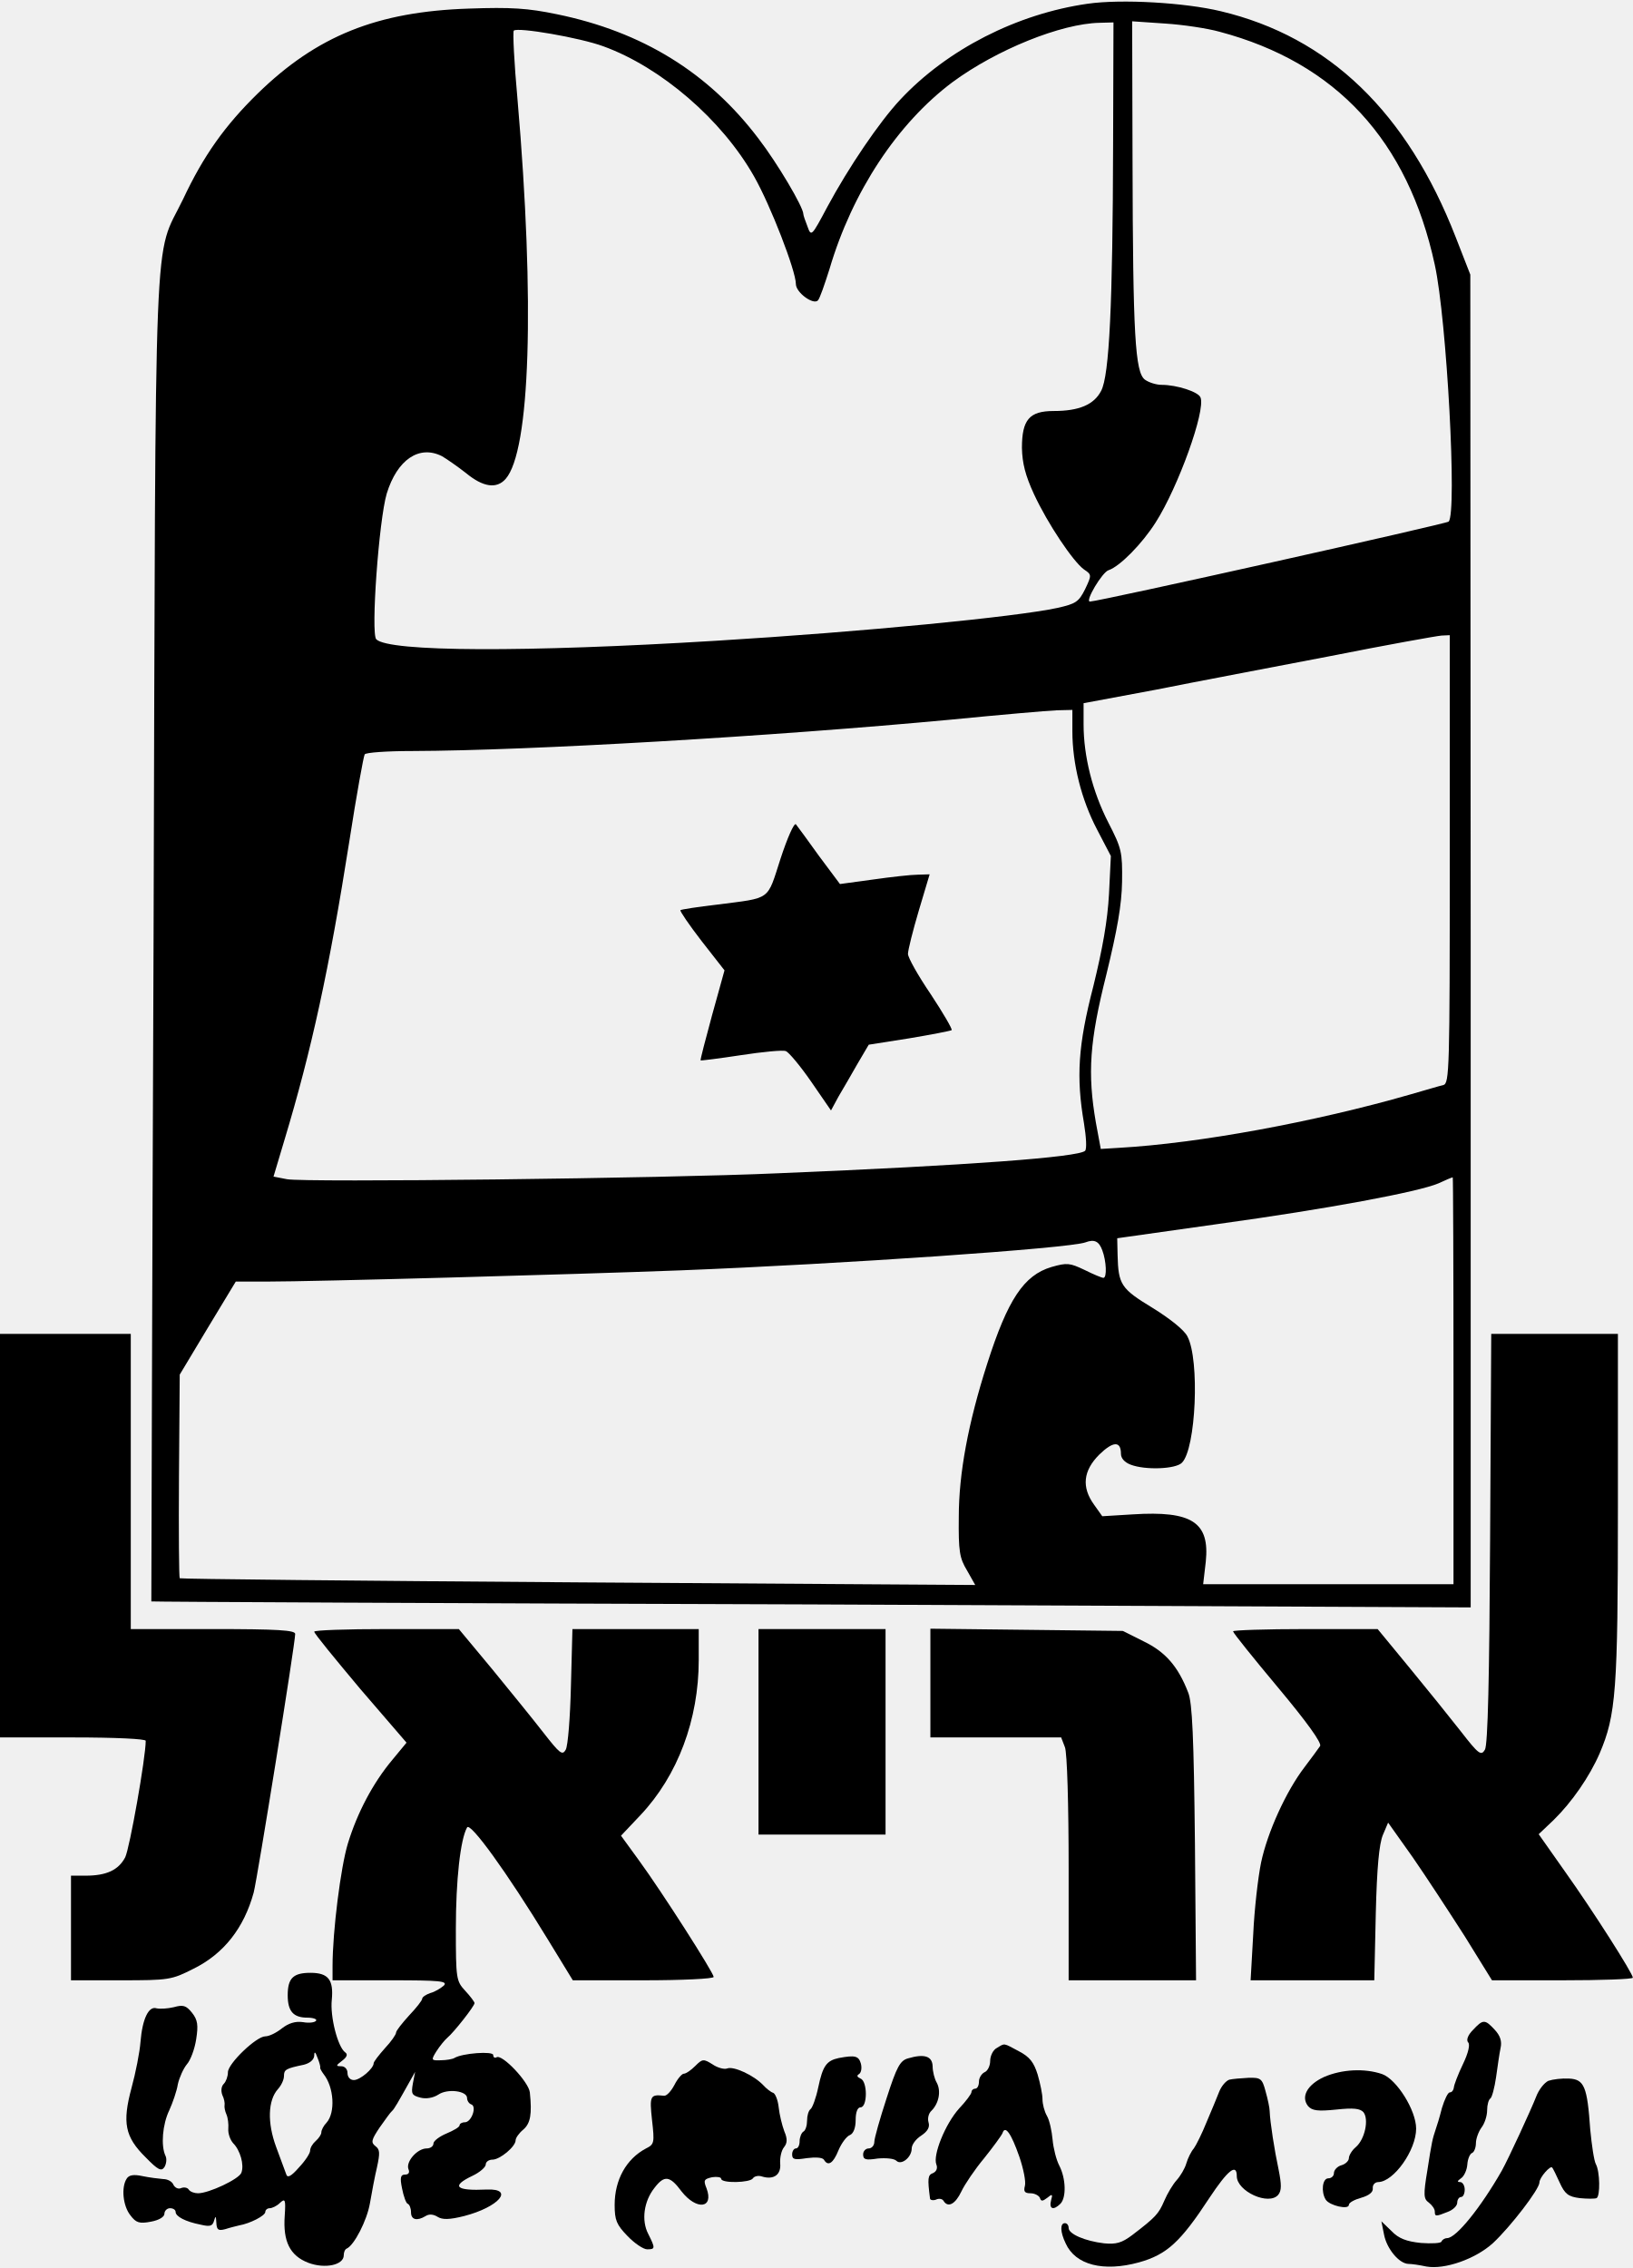
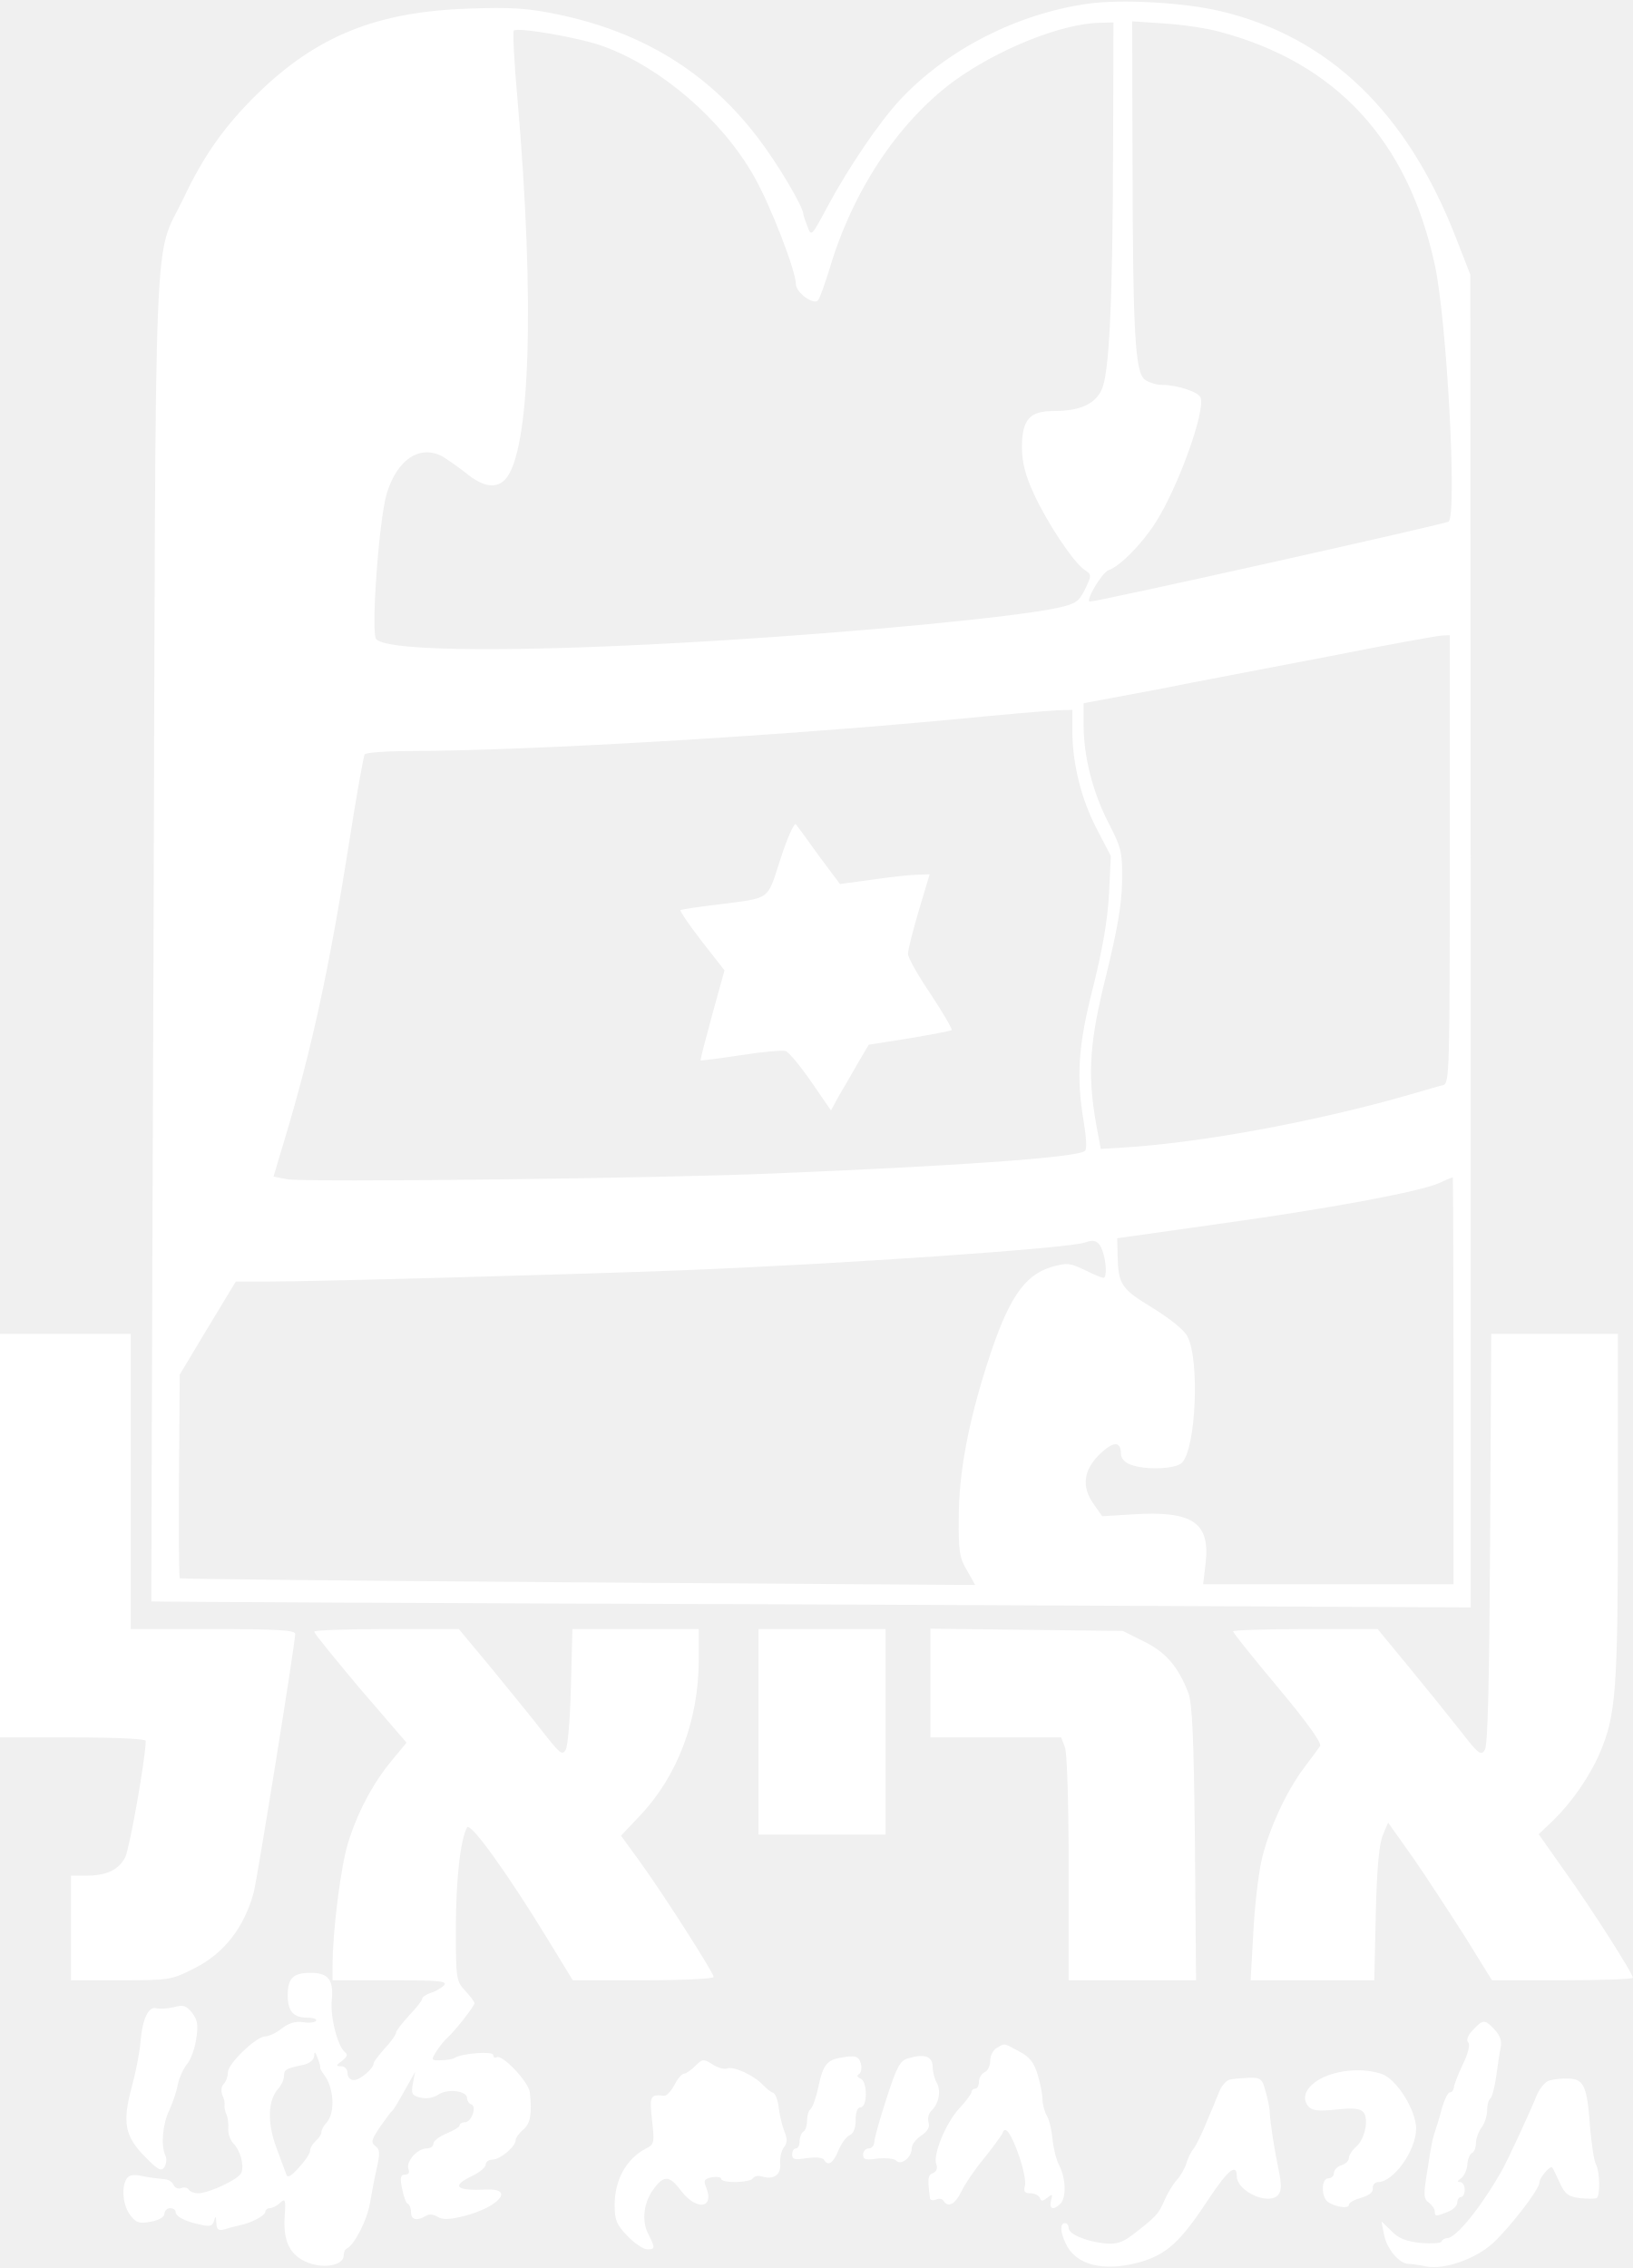
<svg xmlns="http://www.w3.org/2000/svg" version="1.0" width="437pt" height="607pt" viewBox="0 0 437 607" preserveAspectRatio="xMidYMid meet">
-   <g transform="translate(0,607) scale(0.1,-0.1)" fill="#000000" stroke="none">
+   <g transform="translate(0,607) scale(0.1,-0.1)" fill="#FFFFFF" stroke="none">
    <path d="M2911 6060 c-189 -27 -376 -122 -502 -257 -56 -60 -138 -181 -195 -287 -42 -79 -43 -80 -53 -52 -6 15 -11 30 -11 33 0 19 -70 137 -120 202 -134 177 -311 286 -540 333 -77 16 -122 19 -235 15 -246 -8 -407 -73 -565 -227 -88 -86 -145 -166 -200 -283 -80 -166 -73 7 -79 -1977 -4 -976 -6 -1776 -6 -1776 0 -1 795 -5 1766 -8 l1765 -8 0 1784 -1 1783 -39 100 c-130 334 -339 536 -629 605 -96 23 -265 33 -356 20z m68 -377 c-1 -426 -10 -618 -32 -659 -19 -37 -59 -54 -127 -54 -65 0 -85 -23 -85 -99 1 -41 9 -73 32 -123 37 -80 105 -181 134 -202 21 -14 21 -15 3 -53 -17 -34 -25 -39 -74 -50 -111 -24 -520 -64 -915 -88 -507 -31 -874 -30 -908 4 -15 15 7 319 28 390 28 91 87 131 148 100 12 -7 41 -27 64 -45 46 -38 82 -43 106 -16 66 74 79 472 32 1016 -9 98 -13 181 -10 184 10 10 178 -19 240 -42 154 -56 317 -196 403 -348 44 -77 112 -253 112 -288 0 -23 47 -57 59 -44 5 5 18 43 31 84 61 207 182 390 329 500 118 87 291 157 394 159 l37 1 -1 -327z m285 302 c312 -83 504 -291 576 -624 32 -146 60 -664 37 -687 -6 -6 -937 -214 -960 -214 -14 0 33 79 50 84 30 10 90 71 126 128 60 94 134 299 120 334 -5 15 -63 34 -104 34 -14 0 -34 6 -45 14 -26 20 -32 117 -33 585 l-1 374 88 -6 c48 -3 114 -13 146 -22z m616 -2214 c0 -563 -1 -600 -17 -605 -10 -2 -49 -14 -88 -25 -257 -74 -567 -131 -780 -143 l-49 -3 -13 70 c-23 133 -17 218 28 397 29 119 41 186 42 248 1 80 -1 89 -37 159 -42 82 -66 177 -66 262 l0 57 193 36 c105 21 316 61 467 90 151 30 285 54 298 55 l22 1 0 -599z m-1010 342 c0 -87 24 -183 66 -263 l37 -71 -5 -102 c-4 -72 -17 -145 -42 -247 -41 -158 -46 -243 -25 -366 6 -37 8 -69 3 -74 -18 -17 -310 -39 -819 -60 -308 -14 -1270 -25 -1317 -16 l-36 7 29 97 c73 242 120 458 174 801 19 123 38 227 41 232 3 5 60 9 127 9 314 1 961 39 1442 84 132 13 259 24 283 25 l42 1 0 -57z m1020 -1738 l0 -545 -335 0 -335 0 7 60 c11 106 -37 137 -195 127 l-82 -5 -22 31 c-34 47 -29 91 14 134 37 36 58 37 58 2 0 -12 10 -23 26 -29 39 -15 120 -12 137 5 38 37 48 276 15 338 -8 17 -47 48 -94 77 -84 51 -91 62 -93 141 l-1 45 269 38 c297 41 537 86 591 109 19 9 36 16 38 16 1 1 2 -244 2 -544z m-940 349 c11 -29 13 -74 3 -74 -4 0 -26 9 -50 21 -40 19 -47 20 -89 8 -74 -22 -117 -87 -172 -259 -51 -159 -76 -294 -76 -410 -1 -92 2 -110 22 -143 l22 -39 -1062 7 c-585 4 -1065 9 -1067 11 -2 2 -3 125 -2 274 l2 271 75 125 75 124 82 0 c129 0 816 19 1107 30 432 17 1043 59 1085 75 24 9 36 3 45 -21z" />
    <path d="M2089 3772 c-37 -114 -23 -104 -169 -123 -52 -6 -97 -13 -99 -15 -2 -2 23 -39 57 -83 l61 -78 -33 -119 c-18 -66 -32 -120 -31 -122 1 -1 49 5 108 14 58 9 112 14 120 11 8 -3 39 -40 68 -82 l53 -77 20 37 c12 20 35 60 51 88 l30 51 108 17 c60 10 111 20 114 22 2 3 -23 46 -56 96 -34 50 -61 98 -61 108 0 10 13 62 29 116 l29 97 -32 -1 c-17 0 -71 -6 -120 -13 l-88 -12 -56 75 c-30 42 -58 80 -62 85 -5 4 -23 -37 -41 -92z" />
    <path d="M0 1960 l0 -540 195 0 c116 0 195 -4 195 -9 0 -45 -43 -288 -55 -312 -18 -34 -50 -49 -106 -49 l-39 0 0 -140 0 -140 133 0 c129 0 136 1 195 31 81 40 135 109 161 204 10 39 111 666 111 692 0 10 -47 13 -220 13 l-220 0 0 395 0 395 -175 0 -175 0 0 -540z" />
    <path d="M3988 1953 c-2 -373 -6 -554 -14 -566 -10 -17 -17 -12 -65 50 -29 37 -91 114 -138 171 l-84 102 -193 0 c-107 0 -194 -3 -194 -6 0 -4 54 -71 120 -150 77 -92 118 -149 113 -157 -4 -6 -23 -32 -42 -57 -49 -64 -99 -174 -116 -255 -8 -39 -18 -125 -21 -192 l-7 -123 165 0 166 0 4 178 c3 124 9 187 19 211 l14 33 66 -93 c36 -52 98 -147 139 -211 l73 -118 188 0 c104 0 189 3 189 7 0 11 -106 178 -183 286 l-69 98 40 38 c49 48 96 116 123 178 44 103 49 167 49 659 l0 464 -170 0 -169 0 -3 -547z" />
    <path d="M841 1703 c0 -5 56 -73 123 -153 l124 -144 -38 -46 c-52 -62 -94 -142 -119 -224 -19 -62 -41 -235 -41 -328 l0 -38 156 0 c131 0 153 -2 142 -14 -8 -7 -24 -17 -36 -20 -12 -4 -22 -11 -22 -15 0 -5 -16 -25 -35 -45 -19 -21 -35 -41 -35 -46 0 -5 -13 -24 -30 -42 -16 -18 -30 -36 -30 -40 0 -14 -36 -45 -53 -45 -10 0 -17 8 -17 19 0 10 -7 18 -17 18 -15 0 -14 2 3 15 13 10 15 17 8 22 -20 14 -41 96 -36 141 5 53 -9 72 -57 72 -46 0 -61 -14 -61 -60 0 -43 15 -60 53 -60 15 0 26 -4 23 -8 -3 -5 -19 -7 -35 -4 -21 3 -39 -3 -57 -17 -15 -12 -34 -21 -44 -21 -24 0 -100 -73 -100 -96 0 -11 -5 -25 -11 -31 -7 -7 -8 -19 -4 -30 5 -10 7 -22 6 -27 -1 -5 1 -16 5 -25 4 -9 6 -26 5 -38 -1 -13 5 -30 13 -39 19 -19 30 -58 22 -79 -6 -17 -87 -55 -116 -55 -10 0 -21 4 -25 10 -3 5 -12 7 -20 4 -8 -4 -17 1 -21 9 -3 8 -15 15 -27 15 -12 1 -37 4 -56 8 -23 5 -36 3 -42 -7 -15 -23 -10 -73 10 -98 15 -20 24 -23 55 -17 22 4 36 13 36 21 0 8 7 15 15 15 8 0 15 -4 15 -10 0 -12 26 -26 67 -34 25 -6 32 -4 36 11 4 14 5 12 6 -6 1 -19 5 -22 24 -17 12 4 29 8 37 10 29 5 70 26 70 36 0 5 5 10 12 10 6 0 19 6 27 14 14 13 16 10 13 -34 -5 -69 14 -107 63 -126 45 -17 95 -6 95 20 0 8 3 16 8 18 20 9 54 75 62 121 5 29 13 72 19 97 8 37 8 47 -4 56 -13 10 -11 17 11 50 15 21 29 41 33 44 6 5 16 23 48 80 l14 25 -6 -31 c-5 -28 -3 -32 20 -38 15 -4 34 -1 48 8 25 17 77 10 77 -9 0 -7 5 -15 11 -17 16 -5 1 -48 -17 -48 -8 0 -14 -4 -14 -8 0 -5 -16 -14 -35 -22 -19 -8 -35 -20 -35 -27 0 -7 -8 -13 -18 -13 -25 0 -56 -35 -49 -55 4 -9 1 -15 -9 -15 -12 0 -14 -8 -8 -37 4 -21 11 -40 15 -41 5 -2 9 -12 9 -23 0 -20 16 -24 39 -10 9 6 21 5 32 -2 13 -8 31 -8 71 2 93 24 136 74 61 71 -84 -4 -97 9 -38 37 19 9 35 23 35 30 0 7 8 13 18 13 20 0 62 35 62 52 0 6 9 19 20 28 20 17 24 42 18 100 -3 28 -74 103 -89 94 -5 -3 -9 0 -9 6 0 11 -83 5 -104 -8 -5 -3 -22 -6 -36 -6 -26 -1 -27 0 -12 24 9 14 22 30 29 36 18 15 73 85 73 93 0 3 -11 18 -25 33 -24 26 -25 32 -25 166 0 130 12 239 30 271 8 16 106 -119 217 -301 l66 -108 189 0 c103 0 188 4 188 9 0 11 -138 227 -200 312 l-48 66 52 55 c100 106 156 256 156 415 l0 83 -169 0 -169 0 -4 -152 c-2 -84 -8 -161 -14 -171 -9 -16 -16 -10 -59 45 -27 35 -89 111 -138 171 l-89 107 -194 0 c-107 0 -194 -3 -193 -7z m16 -1167 c-1 -1 3 -9 9 -17 28 -35 32 -103 8 -130 -8 -8 -14 -20 -14 -26 0 -6 -7 -16 -15 -23 -8 -7 -15 -18 -15 -26 0 -7 -13 -27 -30 -45 -21 -24 -31 -29 -34 -18 -3 8 -15 40 -27 73 -24 65 -22 125 5 155 9 10 16 25 16 35 0 17 5 20 53 30 16 4 27 13 28 24 0 13 3 11 9 -6 5 -12 8 -24 7 -26z" />
    <path d="M2030 1435 l0 -275 170 0 170 0 0 275 0 275 -170 0 -170 0 0 -275z" />
    <path d="M2490 1566 l0 -146 175 0 175 0 10 -26 c6 -14 10 -154 10 -325 l0 -299 171 0 170 0 -3 368 c-3 281 -7 375 -18 402 -27 70 -61 109 -119 137 l-56 28 -257 3 -258 3 0 -145z" />
    <path d="M465 698 c-17 -4 -37 -5 -46 -3 -21 7 -38 -28 -43 -90 -2 -27 -13 -83 -24 -123 -25 -93 -18 -131 38 -186 33 -34 42 -38 50 -26 5 8 7 22 3 30 -13 27 -8 85 10 122 9 20 20 51 23 70 4 18 15 42 24 53 10 11 21 41 25 67 6 38 4 52 -11 71 -16 20 -24 22 -49 15z" />
    <path d="M3942 637 c-14 -14 -18 -27 -13 -33 6 -5 1 -28 -14 -59 -13 -27 -24 -56 -24 -62 -1 -7 -5 -13 -11 -13 -5 0 -14 -19 -21 -42 -6 -24 -14 -50 -17 -58 -8 -24 -10 -31 -22 -109 -11 -66 -10 -76 4 -86 9 -7 16 -17 16 -24 0 -13 2 -14 34 -1 14 5 26 16 26 25 0 8 5 15 10 15 6 0 10 9 10 20 0 11 -6 20 -12 20 -9 0 -8 3 2 10 8 5 16 22 17 37 1 15 7 29 13 31 5 2 10 14 10 26 0 12 7 31 15 42 8 10 15 31 15 46 0 15 4 29 9 32 4 3 11 29 15 57 4 29 9 64 12 78 4 18 -1 33 -16 49 -26 28 -31 28 -58 -1z" />
    <path d="M2668 589 c-10 -5 -18 -21 -18 -35 0 -13 -7 -27 -15 -30 -8 -4 -15 -15 -15 -25 0 -10 -4 -19 -10 -19 -5 0 -10 -4 -10 -9 0 -5 -15 -25 -33 -44 -37 -41 -71 -125 -61 -150 4 -10 0 -19 -9 -23 -14 -5 -15 -14 -8 -68 0 -4 8 -6 16 -3 8 4 17 2 20 -3 12 -20 32 -9 48 25 9 19 36 59 61 89 24 30 46 60 49 67 7 22 23 0 45 -63 11 -32 18 -67 15 -78 -4 -15 -1 -20 15 -20 11 0 22 -6 25 -12 3 -10 7 -10 20 0 13 11 15 10 10 -7 -6 -23 6 -28 25 -9 16 16 15 67 -3 102 -8 15 -16 47 -18 70 -2 22 -8 51 -15 63 -7 12 -12 32 -12 45 0 13 -6 42 -13 66 -10 32 -21 47 -50 62 -43 23 -37 22 -59 9z" />
    <path d="M2245 562 c-33 -7 -43 -21 -55 -78 -6 -29 -16 -56 -21 -59 -5 -4 -9 -17 -9 -30 0 -13 -4 -27 -10 -30 -5 -3 -10 -15 -10 -26 0 -10 -4 -19 -10 -19 -5 0 -10 -7 -10 -16 0 -14 7 -15 39 -10 23 3 42 2 46 -4 11 -19 25 -10 39 25 8 19 22 38 31 41 9 4 15 19 15 40 0 21 5 34 13 34 19 0 19 70 0 77 -9 4 -11 8 -4 12 6 4 8 16 5 28 -6 21 -16 23 -59 15z" />
    <path d="M2430 561 c-21 -6 -30 -22 -57 -106 -18 -55 -33 -108 -33 -117 0 -10 -7 -18 -15 -18 -8 0 -15 -7 -15 -16 0 -14 7 -16 39 -11 22 2 44 0 50 -6 13 -13 41 9 41 33 0 10 11 25 25 34 18 12 24 23 20 36 -3 10 0 24 8 31 20 20 26 53 14 75 -6 10 -11 30 -11 44 -1 27 -22 34 -66 21z" />
    <path d="M1861 541 c-12 -12 -25 -21 -31 -21 -5 0 -17 -14 -25 -30 -9 -17 -21 -30 -28 -29 -37 4 -39 0 -32 -65 7 -61 6 -65 -16 -76 -53 -28 -84 -84 -84 -151 0 -41 5 -53 34 -83 19 -20 43 -36 53 -36 22 0 22 3 3 41 -19 36 -12 88 17 124 26 34 41 32 72 -10 40 -51 87 -46 67 8 -9 22 -7 25 15 30 13 2 24 0 24 -4 0 -13 78 -11 85 1 4 6 15 8 24 5 32 -10 52 5 49 35 -1 15 3 34 10 43 9 11 10 22 1 43 -6 16 -13 45 -15 64 -2 19 -9 37 -15 39 -5 1 -18 11 -27 21 -25 26 -79 51 -96 44 -8 -3 -26 2 -39 11 -24 15 -27 15 -46 -4z" />
    <path d="M3543 511 c-45 -21 -62 -53 -42 -78 11 -12 26 -14 75 -9 46 5 64 3 73 -7 15 -19 4 -72 -20 -93 -11 -9 -19 -23 -19 -30 0 -7 -9 -16 -20 -19 -11 -3 -20 -13 -20 -21 0 -8 -7 -14 -15 -14 -16 0 -20 -36 -7 -57 10 -16 62 -28 62 -14 0 6 15 14 33 19 21 6 32 15 31 25 -1 10 6 17 15 17 41 1 101 85 101 143 0 49 -52 132 -91 146 -47 16 -108 13 -156 -8z" />
    <path d="M3290 504 c-9 -3 -21 -17 -27 -32 -6 -15 -21 -52 -34 -82 -12 -30 -28 -62 -34 -70 -7 -8 -16 -26 -20 -40 -4 -14 -16 -34 -26 -45 -10 -11 -25 -36 -33 -55 -15 -35 -23 -44 -86 -92 -28 -21 -43 -25 -75 -22 -51 6 -95 25 -95 41 0 7 -4 13 -10 13 -13 0 -13 -23 2 -54 26 -58 101 -77 196 -51 75 21 111 54 189 173 49 74 73 93 73 58 0 -41 86 -80 111 -50 9 11 9 27 1 67 -11 51 -23 128 -24 157 0 8 -5 32 -11 53 -9 34 -13 37 -46 36 -20 -1 -43 -3 -51 -5z" />
    <path d="M4144 501 c-11 -5 -26 -24 -33 -43 -12 -31 -74 -166 -92 -198 -56 -98 -122 -180 -146 -180 -6 0 -13 -4 -15 -9 -1 -5 -27 -6 -55 -4 -39 4 -60 12 -79 32 l-27 26 7 -35 c7 -38 40 -78 65 -79 9 0 30 -3 48 -7 49 -9 132 20 179 63 47 44 124 144 124 162 0 13 29 46 34 40 2 -2 11 -20 20 -40 14 -31 23 -38 54 -42 20 -2 40 -2 45 0 10 6 9 71 -2 91 -5 9 -11 51 -15 92 -8 116 -16 135 -57 137 -19 1 -43 -2 -55 -6z" />
  </g>
</svg>
